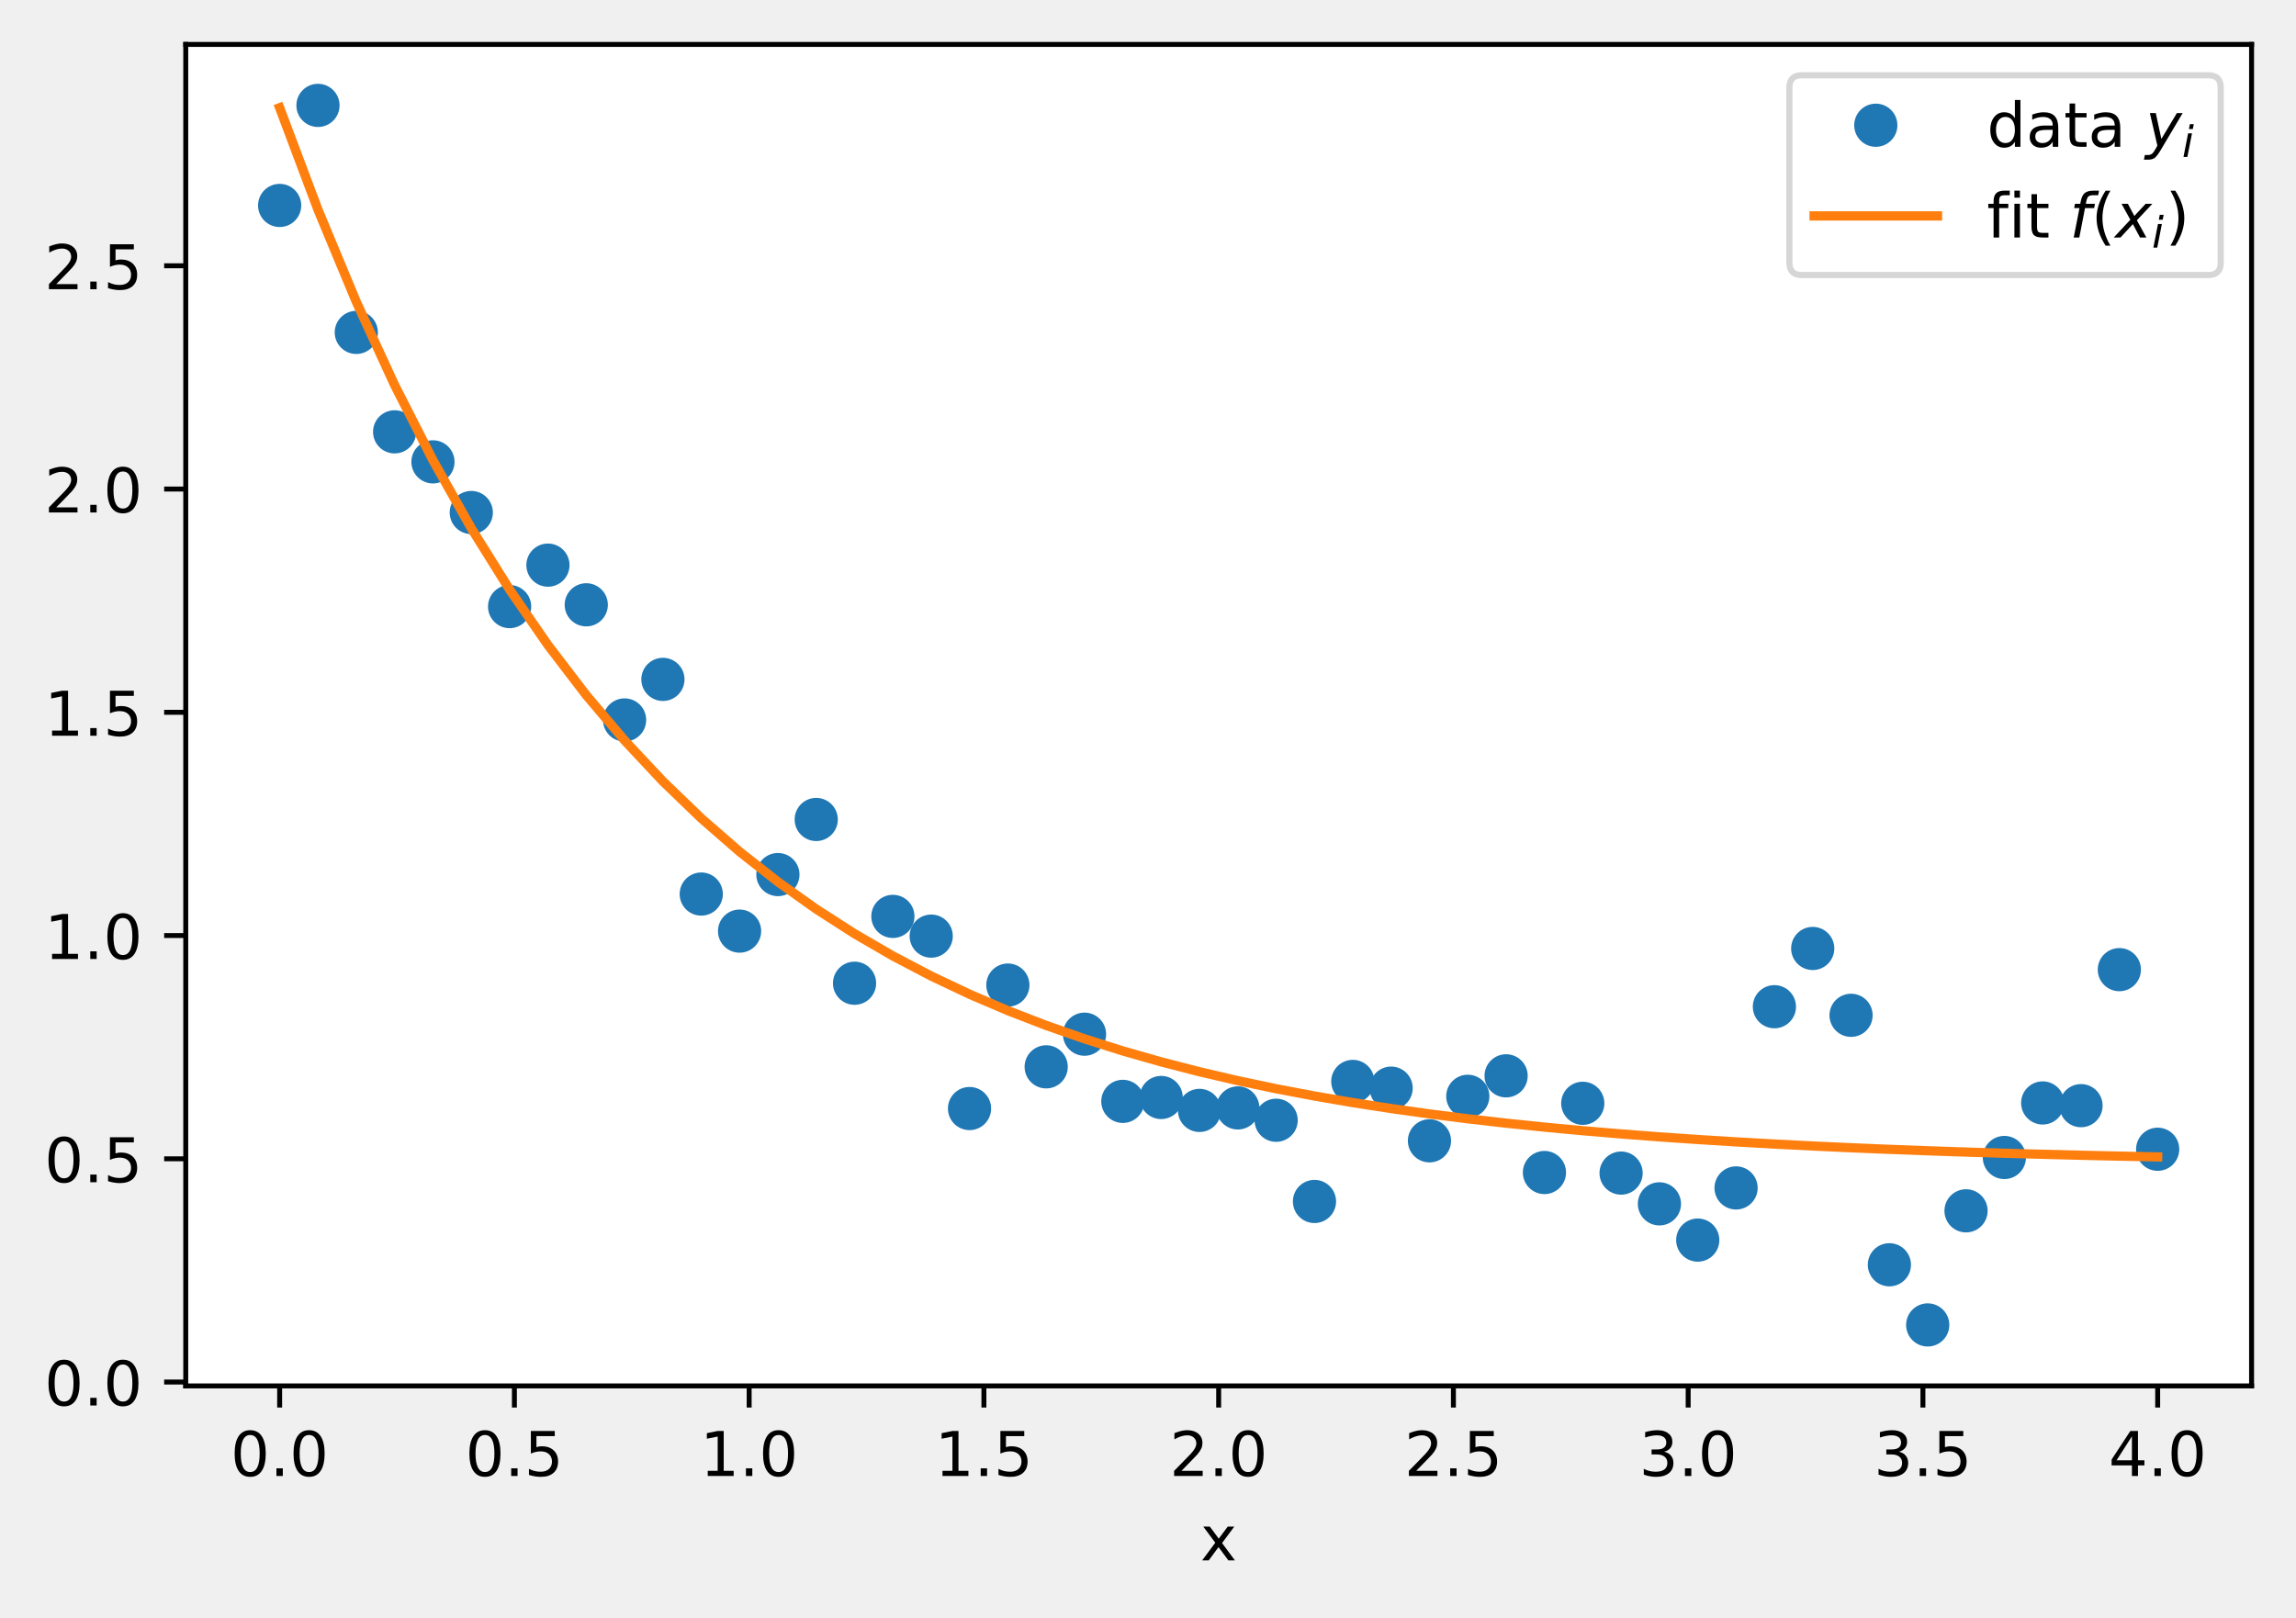
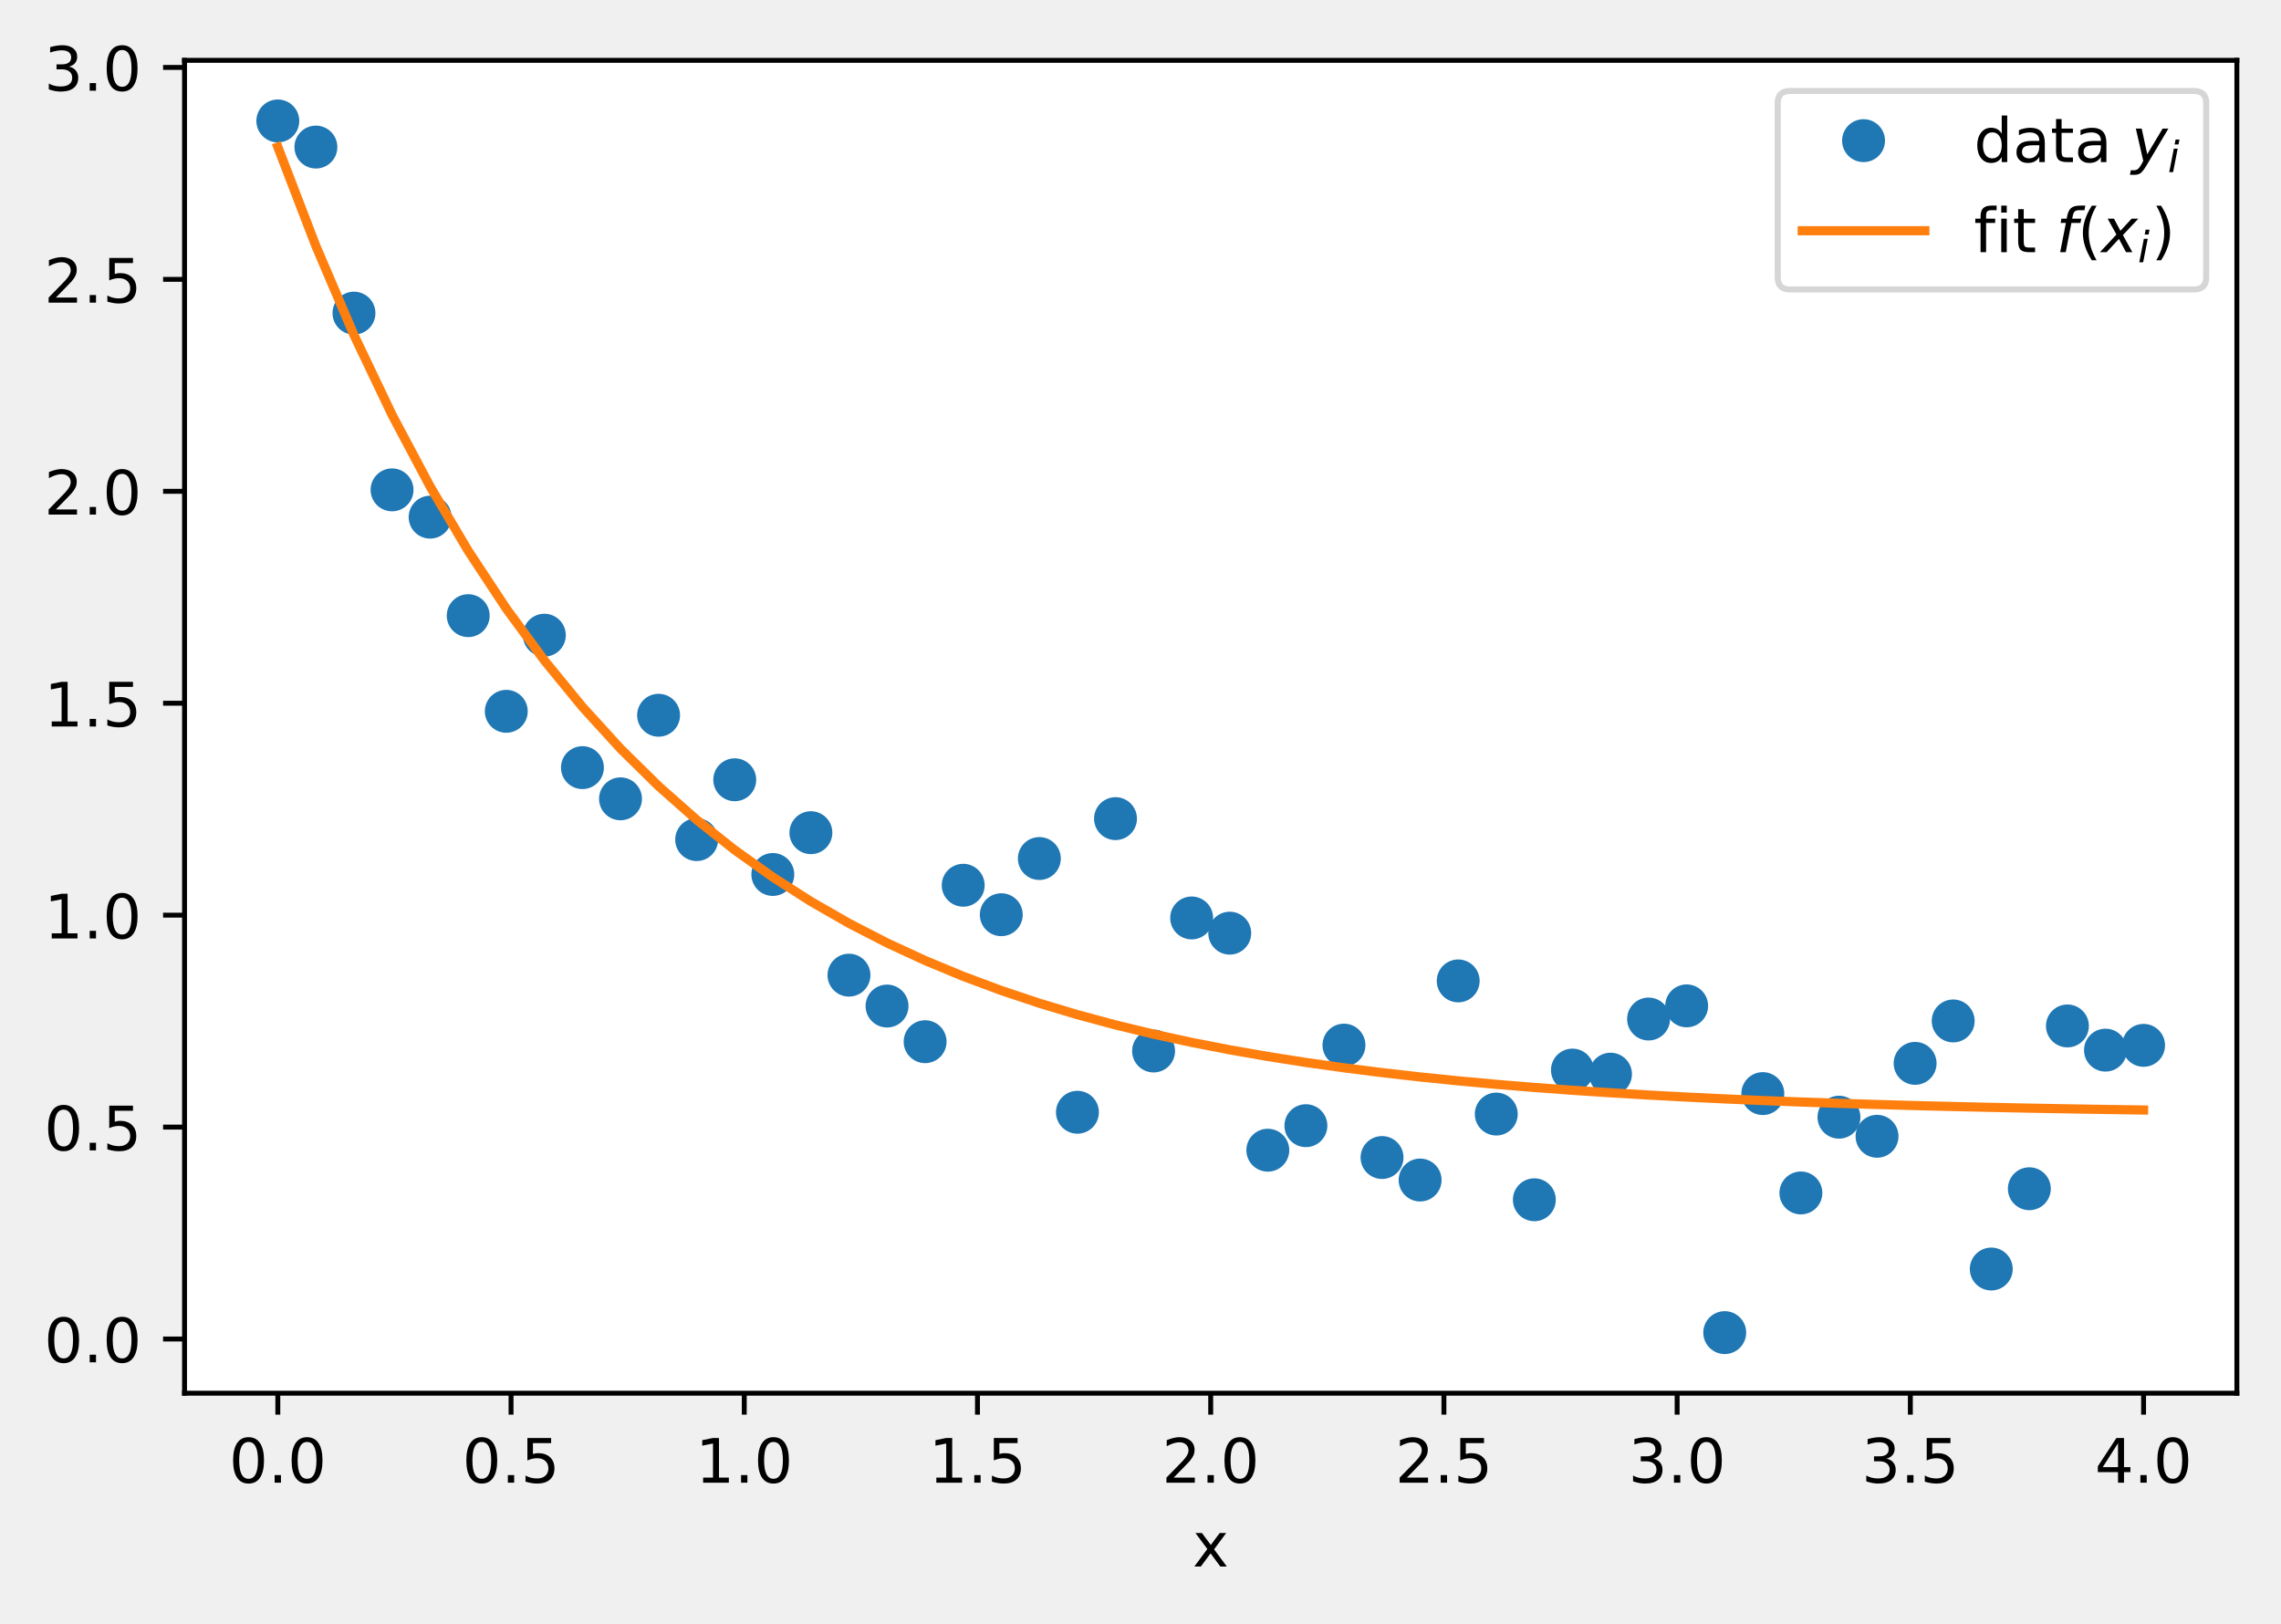
- <svg xmlns="http://www.w3.org/2000/svg" xmlns:xlink="http://www.w3.org/1999/xlink" height="262.196pt" version="1.1" viewBox="0 0 372.103 262.196" width="372.103pt">
+ <svg xmlns="http://www.w3.org/2000/svg" xmlns:xlink="http://www.w3.org/1999/xlink" height="264.841pt" version="1.1" viewBox="0 0 372.103 264.841" width="372.103pt">
  <defs>
    <style type="text/css">*{stroke-linecap:butt;stroke-linejoin:round;}</style>
  </defs>
  <g id="figure_1">
    <g id="patch_1">
-       <path d="M 0 262.196  L 372.103 262.196  L 372.103 0  L 0 0  z " style="fill:none;" />
+       <path d="M 0 264.841  L 372.103 264.841  L 372.103 0  L 0 0  z " style="fill:none;" />
    </g>
    <g id="axes_1">
      <g id="patch_2">
-         <path d="M 30.103 224.64  L 364.903 224.64  L 364.903 7.2  L 30.103 7.2  z " style="fill:#ffffff;" />
+         <path d="M 30.103 227.285  L 364.903 227.285  L 364.903 9.845  L 30.103 9.845  z " style="fill:#ffffff;" />
      </g>
      <g id="matplotlib.axis_1">
        <g id="xtick_1">
          <g id="line2d_1">
            <defs>
-               <path d="M 0 0  L 0 3.5  " id="m662abc7cc2" style="stroke:#000000;stroke-width:0.8;" />
+               <path d="M 0 0  L 0 3.5  " id="m7c9dd77960" style="stroke:#000000;stroke-width:0.8;" />
            </defs>
            <g>
-               <use style="stroke:#000000;stroke-width:0.8;" x="45.321" xlink:href="#m662abc7cc2" y="224.64" />
+               <use style="stroke:#000000;stroke-width:0.8;" x="45.321" xlink:href="#m7c9dd77960" y="227.285" />
            </g>
          </g>
          <g id="text_1">
-             <g transform="translate(37.36974 239.2384)scale(0.1 -0.1)">
+             <g transform="translate(37.36974 241.8834)scale(0.1 -0.1)">
              <defs>
                <path d="M 31.781 66.406  Q 24.172 66.406 20.328 58.906  Q 16.5 51.422 16.5 36.375  Q 16.5 21.391 20.328 13.891  Q 24.172 6.391 31.781 6.391  Q 39.453 6.391 43.281 13.891  Q 47.125 21.391 47.125 36.375  Q 47.125 51.422 43.281 58.906  Q 39.453 66.406 31.781 66.406  z M 31.781 74.219  Q 44.047 74.219 50.516 64.516  Q 56.984 54.828 56.984 36.375  Q 56.984 17.969 50.516 8.266  Q 44.047 -1.422 31.781 -1.422  Q 19.531 -1.422 13.062 8.266  Q 6.594 17.969 6.594 36.375  Q 6.594 54.828 13.062 64.516  Q 19.531 74.219 31.781 74.219  z " id="DejaVuSans-48" />
                <path d="M 10.688 12.406  L 21 12.406  L 21 0  L 10.688 0  z " id="DejaVuSans-46" />
              </defs>
              <use xlink:href="#DejaVuSans-48" />
              <use x="63.623" xlink:href="#DejaVuSans-46" />
              <use x="95.41" xlink:href="#DejaVuSans-48" />
            </g>
          </g>
        </g>
        <g id="xtick_2">
          <g id="line2d_2">
            <g>
-               <use style="stroke:#000000;stroke-width:0.8;" x="83.367" xlink:href="#m662abc7cc2" y="224.64" />
+               <use style="stroke:#000000;stroke-width:0.8;" x="83.367" xlink:href="#m7c9dd77960" y="227.285" />
            </g>
          </g>
          <g id="text_2">
-             <g transform="translate(75.4152 239.2384)scale(0.1 -0.1)">
+             <g transform="translate(75.4152 241.8834)scale(0.1 -0.1)">
              <defs>
                <path d="M 10.797 72.906  L 49.516 72.906  L 49.516 64.594  L 19.828 64.594  L 19.828 46.734  Q 21.969 47.469 24.109 47.828  Q 26.266 48.188 28.422 48.188  Q 40.625 48.188 47.75 41.5  Q 54.891 34.812 54.891 23.391  Q 54.891 11.625 47.562 5.094  Q 40.234 -1.422 26.906 -1.422  Q 22.312 -1.422 17.547 -0.641  Q 12.797 0.141 7.719 1.703  L 7.719 11.625  Q 12.109 9.234 16.797 8.062  Q 21.484 6.891 26.703 6.891  Q 35.156 6.891 40.078 11.328  Q 45.016 15.766 45.016 23.391  Q 45.016 31 40.078 35.438  Q 35.156 39.891 26.703 39.891  Q 22.75 39.891 18.812 39.016  Q 14.891 38.141 10.797 36.281  z " id="DejaVuSans-53" />
              </defs>
              <use xlink:href="#DejaVuSans-48" />
              <use x="63.623" xlink:href="#DejaVuSans-46" />
              <use x="95.41" xlink:href="#DejaVuSans-53" />
            </g>
          </g>
        </g>
        <g id="xtick_3">
          <g id="line2d_3">
            <g>
-               <use style="stroke:#000000;stroke-width:0.8;" x="121.412" xlink:href="#m662abc7cc2" y="224.64" />
+               <use style="stroke:#000000;stroke-width:0.8;" x="121.412" xlink:href="#m7c9dd77960" y="227.285" />
            </g>
          </g>
          <g id="text_3">
-             <g transform="translate(113.4607 239.2384)scale(0.1 -0.1)">
+             <g transform="translate(113.4607 241.8834)scale(0.1 -0.1)">
              <defs>
                <path d="M 12.406 8.297  L 28.516 8.297  L 28.516 63.922  L 10.984 60.406  L 10.984 69.391  L 28.422 72.906  L 38.281 72.906  L 38.281 8.297  L 54.391 8.297  L 54.391 0  L 12.406 0  z " id="DejaVuSans-49" />
              </defs>
              <use xlink:href="#DejaVuSans-49" />
              <use x="63.623" xlink:href="#DejaVuSans-46" />
              <use x="95.41" xlink:href="#DejaVuSans-48" />
            </g>
          </g>
        </g>
        <g id="xtick_4">
          <g id="line2d_4">
            <g>
-               <use style="stroke:#000000;stroke-width:0.8;" x="159.458" xlink:href="#m662abc7cc2" y="224.64" />
+               <use style="stroke:#000000;stroke-width:0.8;" x="159.458" xlink:href="#m7c9dd77960" y="227.285" />
            </g>
          </g>
          <g id="text_4">
-             <g transform="translate(151.5061 239.2384)scale(0.1 -0.1)">
+             <g transform="translate(151.5061 241.8834)scale(0.1 -0.1)">
              <use xlink:href="#DejaVuSans-49" />
              <use x="63.623" xlink:href="#DejaVuSans-46" />
              <use x="95.41" xlink:href="#DejaVuSans-53" />
            </g>
          </g>
        </g>
        <g id="xtick_5">
          <g id="line2d_5">
            <g>
-               <use style="stroke:#000000;stroke-width:0.8;" x="197.503" xlink:href="#m662abc7cc2" y="224.64" />
+               <use style="stroke:#000000;stroke-width:0.8;" x="197.503" xlink:href="#m7c9dd77960" y="227.285" />
            </g>
          </g>
          <g id="text_5">
-             <g transform="translate(189.5516 239.2384)scale(0.1 -0.1)">
+             <g transform="translate(189.5516 241.8834)scale(0.1 -0.1)">
              <defs>
                <path d="M 19.188 8.297  L 53.609 8.297  L 53.609 0  L 7.328 0  L 7.328 8.297  Q 12.938 14.109 22.625 23.891  Q 32.328 33.688 34.812 36.531  Q 39.547 41.844 41.422 45.531  Q 43.312 49.219 43.312 52.781  Q 43.312 58.594 39.234 62.25  Q 35.156 65.922 28.609 65.922  Q 23.969 65.922 18.812 64.312  Q 13.672 62.703 7.812 59.422  L 7.812 69.391  Q 13.766 71.781 18.938 73  Q 24.125 74.219 28.422 74.219  Q 39.75 74.219 46.484 68.547  Q 53.219 62.891 53.219 53.422  Q 53.219 48.922 51.531 44.891  Q 49.859 40.875 45.406 35.406  Q 44.188 33.984 37.641 27.219  Q 31.109 20.453 19.188 8.297  z " id="DejaVuSans-50" />
              </defs>
              <use xlink:href="#DejaVuSans-50" />
              <use x="63.623" xlink:href="#DejaVuSans-46" />
              <use x="95.41" xlink:href="#DejaVuSans-48" />
            </g>
          </g>
        </g>
        <g id="xtick_6">
          <g id="line2d_6">
            <g>
-               <use style="stroke:#000000;stroke-width:0.8;" x="235.549" xlink:href="#m662abc7cc2" y="224.64" />
+               <use style="stroke:#000000;stroke-width:0.8;" x="235.549" xlink:href="#m7c9dd77960" y="227.285" />
            </g>
          </g>
          <g id="text_6">
-             <g transform="translate(227.597 239.2384)scale(0.1 -0.1)">
+             <g transform="translate(227.597 241.8834)scale(0.1 -0.1)">
              <use xlink:href="#DejaVuSans-50" />
              <use x="63.623" xlink:href="#DejaVuSans-46" />
              <use x="95.41" xlink:href="#DejaVuSans-53" />
            </g>
          </g>
        </g>
        <g id="xtick_7">
          <g id="line2d_7">
            <g>
-               <use style="stroke:#000000;stroke-width:0.8;" x="273.594" xlink:href="#m662abc7cc2" y="224.64" />
+               <use style="stroke:#000000;stroke-width:0.8;" x="273.594" xlink:href="#m7c9dd77960" y="227.285" />
            </g>
          </g>
          <g id="text_7">
-             <g transform="translate(265.6425 239.2384)scale(0.1 -0.1)">
+             <g transform="translate(265.6425 241.8834)scale(0.1 -0.1)">
              <defs>
                <path d="M 40.578 39.312  Q 47.656 37.797 51.625 33  Q 55.609 28.219 55.609 21.188  Q 55.609 10.406 48.188 4.484  Q 40.766 -1.422 27.094 -1.422  Q 22.516 -1.422 17.656 -0.516  Q 12.797 0.391 7.625 2.203  L 7.625 11.719  Q 11.719 9.328 16.594 8.109  Q 21.484 6.891 26.812 6.891  Q 36.078 6.891 40.938 10.547  Q 45.797 14.203 45.797 21.188  Q 45.797 27.641 41.281 31.266  Q 36.766 34.906 28.719 34.906  L 20.219 34.906  L 20.219 43.016  L 29.109 43.016  Q 36.375 43.016 40.234 45.922  Q 44.094 48.828 44.094 54.297  Q 44.094 59.906 40.109 62.906  Q 36.141 65.922 28.719 65.922  Q 24.656 65.922 20.016 65.031  Q 15.375 64.156 9.812 62.312  L 9.812 71.094  Q 15.438 72.656 20.344 73.438  Q 25.25 74.219 29.594 74.219  Q 40.828 74.219 47.359 69.109  Q 53.906 64.016 53.906 55.328  Q 53.906 49.266 50.438 45.094  Q 46.969 40.922 40.578 39.312  z " id="DejaVuSans-51" />
              </defs>
              <use xlink:href="#DejaVuSans-51" />
              <use x="63.623" xlink:href="#DejaVuSans-46" />
              <use x="95.41" xlink:href="#DejaVuSans-48" />
            </g>
          </g>
        </g>
        <g id="xtick_8">
          <g id="line2d_8">
            <g>
-               <use style="stroke:#000000;stroke-width:0.8;" x="311.639" xlink:href="#m662abc7cc2" y="224.64" />
+               <use style="stroke:#000000;stroke-width:0.8;" x="311.639" xlink:href="#m7c9dd77960" y="227.285" />
            </g>
          </g>
          <g id="text_8">
-             <g transform="translate(303.6879 239.2384)scale(0.1 -0.1)">
+             <g transform="translate(303.6879 241.8834)scale(0.1 -0.1)">
              <use xlink:href="#DejaVuSans-51" />
              <use x="63.623" xlink:href="#DejaVuSans-46" />
              <use x="95.41" xlink:href="#DejaVuSans-53" />
            </g>
          </g>
        </g>
        <g id="xtick_9">
          <g id="line2d_9">
            <g>
-               <use style="stroke:#000000;stroke-width:0.8;" x="349.685" xlink:href="#m662abc7cc2" y="224.64" />
+               <use style="stroke:#000000;stroke-width:0.8;" x="349.685" xlink:href="#m7c9dd77960" y="227.285" />
            </g>
          </g>
          <g id="text_9">
-             <g transform="translate(341.7334 239.2384)scale(0.1 -0.1)">
+             <g transform="translate(341.7334 241.8834)scale(0.1 -0.1)">
              <defs>
                <path d="M 37.797 64.312  L 12.891 25.391  L 37.797 25.391  z M 35.203 72.906  L 47.609 72.906  L 47.609 25.391  L 58.016 25.391  L 58.016 17.188  L 47.609 17.188  L 47.609 0  L 37.797 0  L 37.797 17.188  L 4.891 17.188  L 4.891 26.703  z " id="DejaVuSans-52" />
              </defs>
              <use xlink:href="#DejaVuSans-52" />
              <use x="63.623" xlink:href="#DejaVuSans-46" />
              <use x="95.41" xlink:href="#DejaVuSans-48" />
            </g>
          </g>
        </g>
        <g id="text_10">
-           <g transform="translate(194.5437 252.9166)scale(0.1 -0.1)">
+           <g transform="translate(194.5437 255.5615)scale(0.1 -0.1)">
            <defs>
              <path d="M 54.891 54.688  L 35.109 28.078  L 55.906 0  L 45.312 0  L 29.391 21.484  L 13.484 0  L 2.875 0  L 24.125 28.609  L 4.688 54.688  L 15.281 54.688  L 29.781 35.203  L 44.281 54.688  z " id="DejaVuSans-120" />
            </defs>
            <use xlink:href="#DejaVuSans-120" />
          </g>
        </g>
      </g>
      <g id="matplotlib.axis_2">
        <g id="ytick_1">
          <g id="line2d_10">
            <defs>
-               <path d="M 0 0  L -3.5 0  " id="m5eeefc8635" style="stroke:#000000;stroke-width:0.8;" />
+               <path d="M 0 0  L -3.5 0  " id="m53feca2147" style="stroke:#000000;stroke-width:0.8;" />
            </defs>
            <g>
-               <use style="stroke:#000000;stroke-width:0.8;" x="30.103" xlink:href="#m5eeefc8635" y="224.013" />
+               <use style="stroke:#000000;stroke-width:0.8;" x="30.103" xlink:href="#m53feca2147" y="218.446" />
            </g>
          </g>
          <g id="text_11">
-             <g transform="translate(7.2 227.8123)scale(0.1 -0.1)">
+             <g transform="translate(7.2 222.245)scale(0.1 -0.1)">
              <use xlink:href="#DejaVuSans-48" />
              <use x="63.623" xlink:href="#DejaVuSans-46" />
              <use x="95.41" xlink:href="#DejaVuSans-48" />
            </g>
          </g>
        </g>
        <g id="ytick_2">
          <g id="line2d_11">
            <g>
-               <use style="stroke:#000000;stroke-width:0.8;" x="30.103" xlink:href="#m5eeefc8635" y="187.826" />
+               <use style="stroke:#000000;stroke-width:0.8;" x="30.103" xlink:href="#m53feca2147" y="183.871" />
            </g>
          </g>
          <g id="text_12">
-             <g transform="translate(7.2 191.6257)scale(0.1 -0.1)">
+             <g transform="translate(7.2 187.6706)scale(0.1 -0.1)">
              <use xlink:href="#DejaVuSans-48" />
              <use x="63.623" xlink:href="#DejaVuSans-46" />
              <use x="95.41" xlink:href="#DejaVuSans-53" />
            </g>
          </g>
        </g>
        <g id="ytick_3">
          <g id="line2d_12">
            <g>
-               <use style="stroke:#000000;stroke-width:0.8;" x="30.103" xlink:href="#m5eeefc8635" y="151.64" />
+               <use style="stroke:#000000;stroke-width:0.8;" x="30.103" xlink:href="#m53feca2147" y="149.297" />
            </g>
          </g>
          <g id="text_13">
-             <g transform="translate(7.2 155.439)scale(0.1 -0.1)">
+             <g transform="translate(7.2 153.0962)scale(0.1 -0.1)">
              <use xlink:href="#DejaVuSans-49" />
              <use x="63.623" xlink:href="#DejaVuSans-46" />
              <use x="95.41" xlink:href="#DejaVuSans-48" />
            </g>
          </g>
        </g>
        <g id="ytick_4">
          <g id="line2d_13">
            <g>
-               <use style="stroke:#000000;stroke-width:0.8;" x="30.103" xlink:href="#m5eeefc8635" y="115.453" />
+               <use style="stroke:#000000;stroke-width:0.8;" x="30.103" xlink:href="#m53feca2147" y="114.723" />
            </g>
          </g>
          <g id="text_14">
-             <g transform="translate(7.2 119.2524)scale(0.1 -0.1)">
+             <g transform="translate(7.2 118.5217)scale(0.1 -0.1)">
              <use xlink:href="#DejaVuSans-49" />
              <use x="63.623" xlink:href="#DejaVuSans-46" />
              <use x="95.41" xlink:href="#DejaVuSans-53" />
            </g>
          </g>
        </g>
        <g id="ytick_5">
          <g id="line2d_14">
            <g>
-               <use style="stroke:#000000;stroke-width:0.8;" x="30.103" xlink:href="#m5eeefc8635" y="79.267" />
+               <use style="stroke:#000000;stroke-width:0.8;" x="30.103" xlink:href="#m53feca2147" y="80.148" />
            </g>
          </g>
          <g id="text_15">
-             <g transform="translate(7.2 83.06578)scale(0.1 -0.1)">
+             <g transform="translate(7.2 83.9473)scale(0.1 -0.1)">
              <use xlink:href="#DejaVuSans-50" />
              <use x="63.623" xlink:href="#DejaVuSans-46" />
              <use x="95.41" xlink:href="#DejaVuSans-48" />
            </g>
          </g>
        </g>
        <g id="ytick_6">
          <g id="line2d_15">
            <g>
-               <use style="stroke:#000000;stroke-width:0.8;" x="30.103" xlink:href="#m5eeefc8635" y="43.08" />
+               <use style="stroke:#000000;stroke-width:0.8;" x="30.103" xlink:href="#m53feca2147" y="45.574" />
            </g>
          </g>
          <g id="text_16">
-             <g transform="translate(7.2 46.87915)scale(0.1 -0.1)">
+             <g transform="translate(7.2 49.37287)scale(0.1 -0.1)">
              <use xlink:href="#DejaVuSans-50" />
              <use x="63.623" xlink:href="#DejaVuSans-46" />
              <use x="95.41" xlink:href="#DejaVuSans-53" />
            </g>
          </g>
        </g>
-       </g>
-       <g id="line2d_16">
+         <g id="ytick_7">
+           <g id="line2d_16">
+             <g>
+               <use style="stroke:#000000;stroke-width:0.8;" x="30.103" xlink:href="#m53feca2147" y="10.999" />
+             </g>
+           </g>
+           <g id="text_17">
+             <g transform="translate(7.2 14.79844)scale(0.1 -0.1)">
+               <use xlink:href="#DejaVuSans-51" />
+               <use x="63.623" xlink:href="#DejaVuSans-46" />
+               <use x="95.41" xlink:href="#DejaVuSans-48" />
+             </g>
+           </g>
+         </g>
+       </g>
+       <g id="line2d_17">
        <defs>
-           <path d="M 0 3  C 0.796 3 1.559 2.684 2.121 2.121  C 2.684 1.559 3 0.796 3 0  C 3 -0.796 2.684 -1.559 2.121 -2.121  C 1.559 -2.684 0.796 -3 0 -3  C -0.796 -3 -1.559 -2.684 -2.121 -2.121  C -2.684 -1.559 -3 -0.796 -3 0  C -3 0.796 -2.684 1.559 -2.121 2.121  C -1.559 2.684 -0.796 3 0 3  z " id="m64495350dc" style="stroke:#1f77b4;" />
+           <path d="M 0 3  C 0.796 3 1.559 2.684 2.121 2.121  C 2.684 1.559 3 0.796 3 0  C 3 -0.796 2.684 -1.559 2.121 -2.121  C 1.559 -2.684 0.796 -3 0 -3  C -0.796 -3 -1.559 -2.684 -2.121 -2.121  C -2.684 -1.559 -3 -0.796 -3 0  C -3 0.796 -2.684 1.559 -2.121 2.121  C -1.559 2.684 -0.796 3 0 3  z " id="maca6a06fa9" style="stroke:#1f77b4;" />
        </defs>
-         <g clip-path="url(#pdac9244f31)">
-           <use style="fill:#1f77b4;stroke:#1f77b4;" x="45.321" xlink:href="#m64495350dc" y="33.299" />
-           <use style="fill:#1f77b4;stroke:#1f77b4;" x="51.533" xlink:href="#m64495350dc" y="17.084" />
-           <use style="fill:#1f77b4;stroke:#1f77b4;" x="57.744" xlink:href="#m64495350dc" y="53.88" />
-           <use style="fill:#1f77b4;stroke:#1f77b4;" x="63.956" xlink:href="#m64495350dc" y="69.996" />
-           <use style="fill:#1f77b4;stroke:#1f77b4;" x="70.167" xlink:href="#m64495350dc" y="74.862" />
-           <use style="fill:#1f77b4;stroke:#1f77b4;" x="76.379" xlink:href="#m64495350dc" y="83.073" />
-           <use style="fill:#1f77b4;stroke:#1f77b4;" x="82.59" xlink:href="#m64495350dc" y="98.323" />
-           <use style="fill:#1f77b4;stroke:#1f77b4;" x="88.802" xlink:href="#m64495350dc" y="91.601" />
-           <use style="fill:#1f77b4;stroke:#1f77b4;" x="95.013" xlink:href="#m64495350dc" y="98.032" />
-           <use style="fill:#1f77b4;stroke:#1f77b4;" x="101.225" xlink:href="#m64495350dc" y="116.695" />
-           <use style="fill:#1f77b4;stroke:#1f77b4;" x="107.436" xlink:href="#m64495350dc" y="110.12" />
-           <use style="fill:#1f77b4;stroke:#1f77b4;" x="113.648" xlink:href="#m64495350dc" y="144.915" />
-           <use style="fill:#1f77b4;stroke:#1f77b4;" x="119.859" xlink:href="#m64495350dc" y="150.923" />
-           <use style="fill:#1f77b4;stroke:#1f77b4;" x="126.071" xlink:href="#m64495350dc" y="141.758" />
-           <use style="fill:#1f77b4;stroke:#1f77b4;" x="132.282" xlink:href="#m64495350dc" y="132.827" />
-           <use style="fill:#1f77b4;stroke:#1f77b4;" x="138.494" xlink:href="#m64495350dc" y="159.371" />
-           <use style="fill:#1f77b4;stroke:#1f77b4;" x="144.705" xlink:href="#m64495350dc" y="148.536" />
-           <use style="fill:#1f77b4;stroke:#1f77b4;" x="150.917" xlink:href="#m64495350dc" y="151.734" />
-           <use style="fill:#1f77b4;stroke:#1f77b4;" x="157.128" xlink:href="#m64495350dc" y="179.681" />
-           <use style="fill:#1f77b4;stroke:#1f77b4;" x="163.34" xlink:href="#m64495350dc" y="159.666" />
-           <use style="fill:#1f77b4;stroke:#1f77b4;" x="169.551" xlink:href="#m64495350dc" y="172.922" />
-           <use style="fill:#1f77b4;stroke:#1f77b4;" x="175.763" xlink:href="#m64495350dc" y="167.63" />
-           <use style="fill:#1f77b4;stroke:#1f77b4;" x="181.974" xlink:href="#m64495350dc" y="178.519" />
-           <use style="fill:#1f77b4;stroke:#1f77b4;" x="188.186" xlink:href="#m64495350dc" y="177.889" />
-           <use style="fill:#1f77b4;stroke:#1f77b4;" x="194.397" xlink:href="#m64495350dc" y="179.984" />
-           <use style="fill:#1f77b4;stroke:#1f77b4;" x="200.609" xlink:href="#m64495350dc" y="179.58" />
-           <use style="fill:#1f77b4;stroke:#1f77b4;" x="206.82" xlink:href="#m64495350dc" y="181.58" />
-           <use style="fill:#1f77b4;stroke:#1f77b4;" x="213.032" xlink:href="#m64495350dc" y="194.743" />
-           <use style="fill:#1f77b4;stroke:#1f77b4;" x="219.243" xlink:href="#m64495350dc" y="175.285" />
-           <use style="fill:#1f77b4;stroke:#1f77b4;" x="225.455" xlink:href="#m64495350dc" y="176.374" />
-           <use style="fill:#1f77b4;stroke:#1f77b4;" x="231.666" xlink:href="#m64495350dc" y="184.912" />
-           <use style="fill:#1f77b4;stroke:#1f77b4;" x="237.878" xlink:href="#m64495350dc" y="177.696" />
-           <use style="fill:#1f77b4;stroke:#1f77b4;" x="244.089" xlink:href="#m64495350dc" y="174.379" />
-           <use style="fill:#1f77b4;stroke:#1f77b4;" x="250.301" xlink:href="#m64495350dc" y="190.051" />
-           <use style="fill:#1f77b4;stroke:#1f77b4;" x="256.512" xlink:href="#m64495350dc" y="178.831" />
-           <use style="fill:#1f77b4;stroke:#1f77b4;" x="262.724" xlink:href="#m64495350dc" y="190.143" />
-           <use style="fill:#1f77b4;stroke:#1f77b4;" x="268.935" xlink:href="#m64495350dc" y="195.13" />
-           <use style="fill:#1f77b4;stroke:#1f77b4;" x="275.147" xlink:href="#m64495350dc" y="201.004" />
-           <use style="fill:#1f77b4;stroke:#1f77b4;" x="281.358" xlink:href="#m64495350dc" y="192.549" />
-           <use style="fill:#1f77b4;stroke:#1f77b4;" x="287.57" xlink:href="#m64495350dc" y="163.175" />
-           <use style="fill:#1f77b4;stroke:#1f77b4;" x="293.781" xlink:href="#m64495350dc" y="153.735" />
-           <use style="fill:#1f77b4;stroke:#1f77b4;" x="299.993" xlink:href="#m64495350dc" y="164.569" />
-           <use style="fill:#1f77b4;stroke:#1f77b4;" x="306.204" xlink:href="#m64495350dc" y="205.004" />
-           <use style="fill:#1f77b4;stroke:#1f77b4;" x="312.416" xlink:href="#m64495350dc" y="214.756" />
-           <use style="fill:#1f77b4;stroke:#1f77b4;" x="318.627" xlink:href="#m64495350dc" y="196.26" />
-           <use style="fill:#1f77b4;stroke:#1f77b4;" x="324.839" xlink:href="#m64495350dc" y="187.615" />
-           <use style="fill:#1f77b4;stroke:#1f77b4;" x="331.05" xlink:href="#m64495350dc" y="178.774" />
-           <use style="fill:#1f77b4;stroke:#1f77b4;" x="337.262" xlink:href="#m64495350dc" y="179.214" />
-           <use style="fill:#1f77b4;stroke:#1f77b4;" x="343.473" xlink:href="#m64495350dc" y="157.167" />
-           <use style="fill:#1f77b4;stroke:#1f77b4;" x="349.685" xlink:href="#m64495350dc" y="186.278" />
-         </g>
-       </g>
-       <g id="line2d_17">
-         <path clip-path="url(#pdac9244f31)" d="M 45.321 17.463  L 51.533 33.991  L 57.744 48.923  L 63.956 62.414  L 70.167 74.604  L 76.379 85.616  L 82.59 95.566  L 88.802 104.556  L 95.013 112.677  L 101.225 120.015  L 107.436 126.645  L 113.648 132.635  L 119.859 138.047  L 126.071 142.936  L 132.282 147.354  L 138.494 151.345  L 144.705 154.951  L 150.917 158.208  L 157.128 161.152  L 163.34 163.811  L 169.551 166.214  L 175.763 168.385  L 181.974 170.346  L 188.186 172.118  L 194.397 173.719  L 200.609 175.165  L 206.82 176.472  L 213.032 177.653  L 219.243 178.72  L 225.455 179.683  L 231.666 180.554  L 237.878 181.341  L 244.089 182.052  L 250.301 182.694  L 256.512 183.274  L 262.724 183.798  L 268.935 184.272  L 275.147 184.7  L 281.358 185.086  L 287.57 185.436  L 293.781 185.751  L 299.993 186.036  L 306.204 186.294  L 312.416 186.527  L 318.627 186.737  L 324.839 186.927  L 331.05 187.098  L 337.262 187.254  L 343.473 187.394  L 349.685 187.52  " style="fill:none;stroke:#ff7f0e;stroke-linecap:square;stroke-width:1.5;" />
+         <g clip-path="url(#p4b8e1c98ab)">
+           <use style="fill:#1f77b4;stroke:#1f77b4;" x="45.321" xlink:href="#maca6a06fa9" y="19.729" />
+           <use style="fill:#1f77b4;stroke:#1f77b4;" x="51.533" xlink:href="#maca6a06fa9" y="23.994" />
+           <use style="fill:#1f77b4;stroke:#1f77b4;" x="57.744" xlink:href="#maca6a06fa9" y="51.083" />
+           <use style="fill:#1f77b4;stroke:#1f77b4;" x="63.956" xlink:href="#maca6a06fa9" y="79.915" />
+           <use style="fill:#1f77b4;stroke:#1f77b4;" x="70.167" xlink:href="#maca6a06fa9" y="84.367" />
+           <use style="fill:#1f77b4;stroke:#1f77b4;" x="76.379" xlink:href="#maca6a06fa9" y="100.438" />
+           <use style="fill:#1f77b4;stroke:#1f77b4;" x="82.59" xlink:href="#maca6a06fa9" y="116.042" />
+           <use style="fill:#1f77b4;stroke:#1f77b4;" x="88.802" xlink:href="#maca6a06fa9" y="103.624" />
+           <use style="fill:#1f77b4;stroke:#1f77b4;" x="95.013" xlink:href="#maca6a06fa9" y="125.229" />
+           <use style="fill:#1f77b4;stroke:#1f77b4;" x="101.225" xlink:href="#maca6a06fa9" y="130.319" />
+           <use style="fill:#1f77b4;stroke:#1f77b4;" x="107.436" xlink:href="#maca6a06fa9" y="116.685" />
+           <use style="fill:#1f77b4;stroke:#1f77b4;" x="113.648" xlink:href="#maca6a06fa9" y="136.973" />
+           <use style="fill:#1f77b4;stroke:#1f77b4;" x="119.859" xlink:href="#maca6a06fa9" y="127.211" />
+           <use style="fill:#1f77b4;stroke:#1f77b4;" x="126.071" xlink:href="#maca6a06fa9" y="142.661" />
+           <use style="fill:#1f77b4;stroke:#1f77b4;" x="132.282" xlink:href="#maca6a06fa9" y="135.843" />
+           <use style="fill:#1f77b4;stroke:#1f77b4;" x="138.494" xlink:href="#maca6a06fa9" y="159.086" />
+           <use style="fill:#1f77b4;stroke:#1f77b4;" x="144.705" xlink:href="#maca6a06fa9" y="164.125" />
+           <use style="fill:#1f77b4;stroke:#1f77b4;" x="150.917" xlink:href="#maca6a06fa9" y="169.94" />
+           <use style="fill:#1f77b4;stroke:#1f77b4;" x="157.128" xlink:href="#maca6a06fa9" y="144.419" />
+           <use style="fill:#1f77b4;stroke:#1f77b4;" x="163.34" xlink:href="#maca6a06fa9" y="149.225" />
+           <use style="fill:#1f77b4;stroke:#1f77b4;" x="169.551" xlink:href="#maca6a06fa9" y="140.058" />
+           <use style="fill:#1f77b4;stroke:#1f77b4;" x="175.763" xlink:href="#maca6a06fa9" y="181.451" />
+           <use style="fill:#1f77b4;stroke:#1f77b4;" x="181.974" xlink:href="#maca6a06fa9" y="133.551" />
+           <use style="fill:#1f77b4;stroke:#1f77b4;" x="188.186" xlink:href="#maca6a06fa9" y="171.459" />
+           <use style="fill:#1f77b4;stroke:#1f77b4;" x="194.397" xlink:href="#maca6a06fa9" y="149.753" />
+           <use style="fill:#1f77b4;stroke:#1f77b4;" x="200.609" xlink:href="#maca6a06fa9" y="152.233" />
+           <use style="fill:#1f77b4;stroke:#1f77b4;" x="206.82" xlink:href="#maca6a06fa9" y="187.643" />
+           <use style="fill:#1f77b4;stroke:#1f77b4;" x="213.032" xlink:href="#maca6a06fa9" y="183.642" />
+           <use style="fill:#1f77b4;stroke:#1f77b4;" x="219.243" xlink:href="#maca6a06fa9" y="170.499" />
+           <use style="fill:#1f77b4;stroke:#1f77b4;" x="225.455" xlink:href="#maca6a06fa9" y="188.837" />
+           <use style="fill:#1f77b4;stroke:#1f77b4;" x="231.666" xlink:href="#maca6a06fa9" y="192.509" />
+           <use style="fill:#1f77b4;stroke:#1f77b4;" x="237.878" xlink:href="#maca6a06fa9" y="160.025" />
+           <use style="fill:#1f77b4;stroke:#1f77b4;" x="244.089" xlink:href="#maca6a06fa9" y="181.746" />
+           <use style="fill:#1f77b4;stroke:#1f77b4;" x="250.301" xlink:href="#maca6a06fa9" y="195.728" />
+           <use style="fill:#1f77b4;stroke:#1f77b4;" x="256.512" xlink:href="#maca6a06fa9" y="174.571" />
+           <use style="fill:#1f77b4;stroke:#1f77b4;" x="262.724" xlink:href="#maca6a06fa9" y="175.237" />
+           <use style="fill:#1f77b4;stroke:#1f77b4;" x="268.935" xlink:href="#maca6a06fa9" y="166.242" />
+           <use style="fill:#1f77b4;stroke:#1f77b4;" x="275.147" xlink:href="#maca6a06fa9" y="164.095" />
+           <use style="fill:#1f77b4;stroke:#1f77b4;" x="281.358" xlink:href="#maca6a06fa9" y="217.401" />
+           <use style="fill:#1f77b4;stroke:#1f77b4;" x="287.57" xlink:href="#maca6a06fa9" y="178.407" />
+           <use style="fill:#1f77b4;stroke:#1f77b4;" x="293.781" xlink:href="#maca6a06fa9" y="194.616" />
+           <use style="fill:#1f77b4;stroke:#1f77b4;" x="299.993" xlink:href="#maca6a06fa9" y="182.257" />
+           <use style="fill:#1f77b4;stroke:#1f77b4;" x="306.204" xlink:href="#maca6a06fa9" y="185.371" />
+           <use style="fill:#1f77b4;stroke:#1f77b4;" x="312.416" xlink:href="#maca6a06fa9" y="173.475" />
+           <use style="fill:#1f77b4;stroke:#1f77b4;" x="318.627" xlink:href="#maca6a06fa9" y="166.554" />
+           <use style="fill:#1f77b4;stroke:#1f77b4;" x="324.839" xlink:href="#maca6a06fa9" y="207.027" />
+           <use style="fill:#1f77b4;stroke:#1f77b4;" x="331.05" xlink:href="#maca6a06fa9" y="193.93" />
+           <use style="fill:#1f77b4;stroke:#1f77b4;" x="337.262" xlink:href="#maca6a06fa9" y="167.37" />
+           <use style="fill:#1f77b4;stroke:#1f77b4;" x="343.473" xlink:href="#maca6a06fa9" y="171.316" />
+           <use style="fill:#1f77b4;stroke:#1f77b4;" x="349.685" xlink:href="#maca6a06fa9" y="170.538" />
+         </g>
+       </g>
+       <g id="line2d_18">
+         <path clip-path="url(#p4b8e1c98ab)" d="M 45.321 23.98  L 51.533 40.144  L 57.744 54.653  L 63.956 67.677  L 70.167 79.367  L 76.379 89.861  L 82.59 99.281  L 88.802 107.736  L 95.013 115.326  L 101.225 122.139  L 107.436 128.254  L 113.648 133.744  L 119.859 138.671  L 126.071 143.094  L 132.282 147.065  L 138.494 150.629  L 144.705 153.828  L 150.917 156.699  L 157.128 159.277  L 163.34 161.591  L 169.551 163.667  L 175.763 165.532  L 181.974 167.205  L 188.186 168.707  L 194.397 170.056  L 200.609 171.266  L 206.82 172.352  L 213.032 173.328  L 219.243 174.203  L 225.455 174.989  L 231.666 175.694  L 237.878 176.327  L 244.089 176.896  L 250.301 177.406  L 256.512 177.864  L 262.724 178.275  L 268.935 178.644  L 275.147 178.975  L 281.358 179.272  L 287.57 179.539  L 293.781 179.778  L 299.993 179.993  L 306.204 180.186  L 312.416 180.36  L 318.627 180.515  L 324.839 180.655  L 331.05 180.78  L 337.262 180.893  L 343.473 180.994  L 349.685 181.084  " style="fill:none;stroke:#ff7f0e;stroke-linecap:square;stroke-width:1.5;" />
      </g>
      <g id="patch_3">
-         <path d="M 30.103 224.64  L 30.103 7.2  " style="fill:none;stroke:#000000;stroke-linecap:square;stroke-linejoin:miter;stroke-width:0.8;" />
+         <path d="M 30.103 227.285  L 30.103 9.845  " style="fill:none;stroke:#000000;stroke-linecap:square;stroke-linejoin:miter;stroke-width:0.8;" />
      </g>
      <g id="patch_4">
-         <path d="M 364.903 224.64  L 364.903 7.2  " style="fill:none;stroke:#000000;stroke-linecap:square;stroke-linejoin:miter;stroke-width:0.8;" />
+         <path d="M 364.903 227.285  L 364.903 9.845  " style="fill:none;stroke:#000000;stroke-linecap:square;stroke-linejoin:miter;stroke-width:0.8;" />
      </g>
      <g id="patch_5">
-         <path d="M 30.103 224.64  L 364.903 224.64  " style="fill:none;stroke:#000000;stroke-linecap:square;stroke-linejoin:miter;stroke-width:0.8;" />
+         <path d="M 30.103 227.285  L 364.903 227.285  " style="fill:none;stroke:#000000;stroke-linecap:square;stroke-linejoin:miter;stroke-width:0.8;" />
      </g>
      <g id="patch_6">
-         <path d="M 30.103 7.2  L 364.903 7.2  " style="fill:none;stroke:#000000;stroke-linecap:square;stroke-linejoin:miter;stroke-width:0.8;" />
+         <path d="M 30.103 9.845  L 364.903 9.845  " style="fill:none;stroke:#000000;stroke-linecap:square;stroke-linejoin:miter;stroke-width:0.8;" />
      </g>
      <g id="legend_1">
        <g id="patch_7">
-           <path d="M 292.003 44.578  L 357.903 44.578  Q 359.903 44.578 359.903 42.578  L 359.903 14.2  Q 359.903 12.2 357.903 12.2  L 292.003 12.2  Q 290.003 12.2 290.003 14.2  L 290.003 42.578  Q 290.003 44.578 292.003 44.578  z " style="fill:#ffffff;opacity:0.8;stroke:#cccccc;stroke-linejoin:miter;" />
-         </g>
-         <g id="line2d_18" />
-         <g id="line2d_19">
+           <path d="M 292.003 47.223  L 357.903 47.223  Q 359.903 47.223 359.903 45.223  L 359.903 16.845  Q 359.903 14.845 357.903 14.845  L 292.003 14.845  Q 290.003 14.845 290.003 16.845  L 290.003 45.223  Q 290.003 47.223 292.003 47.223  z " style="fill:#ffffff;opacity:0.8;stroke:#cccccc;stroke-linejoin:miter;" />
+         </g>
+         <g id="line2d_19" />
+         <g id="line2d_20">
          <g>
-             <use style="fill:#1f77b4;stroke:#1f77b4;" x="304.003" xlink:href="#m64495350dc" y="20.3" />
-           </g>
-         </g>
-         <g id="text_17">
-           <g transform="translate(322.0031 23.8)scale(0.1 -0.1)">
+             <use style="fill:#1f77b4;stroke:#1f77b4;" x="304.003" xlink:href="#maca6a06fa9" y="22.945" />
+           </g>
+         </g>
+         <g id="text_18">
+           <g transform="translate(322.0031 26.44493)scale(0.1 -0.1)">
            <defs>
              <path d="M 45.406 46.391  L 45.406 75.984  L 54.391 75.984  L 54.391 0  L 45.406 0  L 45.406 8.203  Q 42.578 3.328 38.25 0.953  Q 33.938 -1.422 27.875 -1.422  Q 17.969 -1.422 11.734 6.484  Q 5.516 14.406 5.516 27.297  Q 5.516 40.188 11.734 48.094  Q 17.969 56 27.875 56  Q 33.938 56 38.25 53.625  Q 42.578 51.266 45.406 46.391  z M 14.797 27.297  Q 14.797 17.391 18.875 11.75  Q 22.953 6.109 30.078 6.109  Q 37.203 6.109 41.297 11.75  Q 45.406 17.391 45.406 27.297  Q 45.406 37.203 41.297 42.844  Q 37.203 48.484 30.078 48.484  Q 22.953 48.484 18.875 42.844  Q 14.797 37.203 14.797 27.297  z " id="DejaVuSans-100" />
              <path d="M 34.281 27.484  Q 23.391 27.484 19.188 25  Q 14.984 22.516 14.984 16.5  Q 14.984 11.719 18.141 8.906  Q 21.297 6.109 26.703 6.109  Q 34.188 6.109 38.703 11.406  Q 43.219 16.703 43.219 25.484  L 43.219 27.484  z M 52.203 31.203  L 52.203 0  L 43.219 0  L 43.219 8.297  Q 40.141 3.328 35.547 0.953  Q 30.953 -1.422 24.312 -1.422  Q 15.922 -1.422 10.953 3.297  Q 6 8.016 6 15.922  Q 6 25.141 12.172 29.828  Q 18.359 34.516 30.609 34.516  L 43.219 34.516  L 43.219 35.406  Q 43.219 41.609 39.141 45  Q 35.062 48.391 27.688 48.391  Q 23 48.391 18.547 47.266  Q 14.109 46.141 10.016 43.891  L 10.016 52.203  Q 14.938 54.109 19.578 55.047  Q 24.219 56 28.609 56  Q 40.484 56 46.344 49.844  Q 52.203 43.703 52.203 31.203  z " id="DejaVuSans-97" />
              <path d="M 18.312 70.219  L 18.312 54.688  L 36.812 54.688  L 36.812 47.703  L 18.312 47.703  L 18.312 18.016  Q 18.312 11.328 20.141 9.422  Q 21.969 7.516 27.594 7.516  L 36.812 7.516  L 36.812 0  L 27.594 0  Q 17.188 0 13.234 3.875  Q 9.281 7.766 9.281 18.016  L 9.281 47.703  L 2.688 47.703  L 2.688 54.688  L 9.281 54.688  L 9.281 70.219  z " id="DejaVuSans-116" />
              <path id="DejaVuSans-32" />
              <path d="M 24.812 -5.078  Q 18.562 -15.578 14.625 -18.188  Q 10.688 -20.797 4.594 -20.797  L -2.484 -20.797  L -0.984 -13.281  L 4.203 -13.281  Q 7.953 -13.281 10.594 -11.234  Q 13.234 -9.188 16.5 -3.219  L 19.281 2  L 7.172 54.688  L 16.703 54.688  L 25.781 12.797  L 50.875 54.688  L 60.297 54.688  z " id="DejaVuSans-Oblique-121" />
              <path d="M 18.312 75.984  L 27.297 75.984  L 25.094 64.594  L 16.109 64.594  z M 14.203 54.688  L 23.188 54.688  L 12.5 0  L 3.516 0  z " id="DejaVuSans-Oblique-105" />
            </defs>
            <use transform="translate(0 0.015625)" xlink:href="#DejaVuSans-100" />
            <use transform="translate(63.47656 0.015625)" xlink:href="#DejaVuSans-97" />
            <use transform="translate(124.7559 0.015625)" xlink:href="#DejaVuSans-116" />
            <use transform="translate(163.9648 0.015625)" xlink:href="#DejaVuSans-97" />
            <use transform="translate(225.2441 0.015625)" xlink:href="#DejaVuSans-32" />
            <use transform="translate(257.0312 0.015625)" xlink:href="#DejaVuSans-Oblique-121" />
            <use transform="translate(316.2109 -16.39062)scale(0.7)" xlink:href="#DejaVuSans-Oblique-105" />
          </g>
        </g>
-         <g id="line2d_20">
-           <path d="M 294.003 34.998  L 314.003 34.998  " style="fill:none;stroke:#ff7f0e;stroke-linecap:square;stroke-width:1.5;" />
-         </g>
-         <g id="line2d_21" />
-         <g id="text_18">
-           <g transform="translate(322.0031 38.49844)scale(0.1 -0.1)">
+         <g id="line2d_21">
+           <path d="M 294.003 37.643  L 314.003 37.643  " style="fill:none;stroke:#ff7f0e;stroke-linecap:square;stroke-width:1.5;" />
+         </g>
+         <g id="line2d_22" />
+         <g id="text_19">
+           <g transform="translate(322.0031 41.14336)scale(0.1 -0.1)">
            <defs>
              <path d="M 37.109 75.984  L 37.109 68.5  L 28.516 68.5  Q 23.688 68.5 21.797 66.547  Q 19.922 64.594 19.922 59.516  L 19.922 54.688  L 34.719 54.688  L 34.719 47.703  L 19.922 47.703  L 19.922 0  L 10.891 0  L 10.891 47.703  L 2.297 47.703  L 2.297 54.688  L 10.891 54.688  L 10.891 58.5  Q 10.891 67.625 15.141 71.797  Q 19.391 75.984 28.609 75.984  z " id="DejaVuSans-102" />
              <path d="M 9.422 54.688  L 18.406 54.688  L 18.406 0  L 9.422 0  z M 9.422 75.984  L 18.406 75.984  L 18.406 64.594  L 9.422 64.594  z " id="DejaVuSans-105" />
              <path d="M 47.797 75.984  L 46.391 68.5  L 37.797 68.5  Q 32.906 68.5 30.688 66.578  Q 28.469 64.656 27.391 59.516  L 26.422 54.688  L 41.219 54.688  L 39.891 47.703  L 25.094 47.703  L 15.828 0  L 6.781 0  L 16.109 47.703  L 7.516 47.703  L 8.797 54.688  L 17.391 54.688  L 18.109 58.5  Q 19.969 68.172 24.625 72.078  Q 29.297 75.984 39.312 75.984  z " id="DejaVuSans-Oblique-102" />
              <path d="M 31 75.875  Q 24.469 64.656 21.281 53.656  Q 18.109 42.672 18.109 31.391  Q 18.109 20.125 21.312 9.062  Q 24.516 -2 31 -13.188  L 23.188 -13.188  Q 15.875 -1.703 12.234 9.375  Q 8.594 20.453 8.594 31.391  Q 8.594 42.281 12.203 53.312  Q 15.828 64.359 23.188 75.875  z " id="DejaVuSans-40" />
              <path d="M 60.016 54.688  L 34.906 27.875  L 50.297 0  L 39.984 0  L 28.422 21.688  L 8.297 0  L -2.594 0  L 24.312 28.812  L 10.016 54.688  L 20.312 54.688  L 30.812 34.906  L 49.125 54.688  z " id="DejaVuSans-Oblique-120" />
              <path d="M 8.016 75.875  L 15.828 75.875  Q 23.141 64.359 26.781 53.312  Q 30.422 42.281 30.422 31.391  Q 30.422 20.453 26.781 9.375  Q 23.141 -1.703 15.828 -13.188  L 8.016 -13.188  Q 14.5 -2 17.703 9.062  Q 20.906 20.125 20.906 31.391  Q 20.906 42.672 17.703 53.656  Q 14.5 64.656 8.016 75.875  z " id="DejaVuSans-41" />
            </defs>
            <use transform="translate(0 0.015625)" xlink:href="#DejaVuSans-102" />
            <use transform="translate(35.20508 0.015625)" xlink:href="#DejaVuSans-105" />
            <use transform="translate(62.98828 0.015625)" xlink:href="#DejaVuSans-116" />
            <use transform="translate(102.1973 0.015625)" xlink:href="#DejaVuSans-32" />
            <use transform="translate(133.9844 0.015625)" xlink:href="#DejaVuSans-Oblique-102" />
            <use transform="translate(169.1895 0.015625)" xlink:href="#DejaVuSans-40" />
            <use transform="translate(208.2031 0.015625)" xlink:href="#DejaVuSans-Oblique-120" />
            <use transform="translate(267.3828 -16.39062)scale(0.7)" xlink:href="#DejaVuSans-Oblique-105" />
            <use transform="translate(289.5654 0.015625)" xlink:href="#DejaVuSans-41" />
          </g>
        </g>
      </g>
    </g>
  </g>
  <defs>
-     <clipPath id="pdac9244f31">
-       <rect height="217.44" width="334.8" x="30.103" y="7.2" />
+     <clipPath id="p4b8e1c98ab">
+       <rect height="217.44" width="334.8" x="30.103" y="9.845" />
    </clipPath>
  </defs>
</svg>
